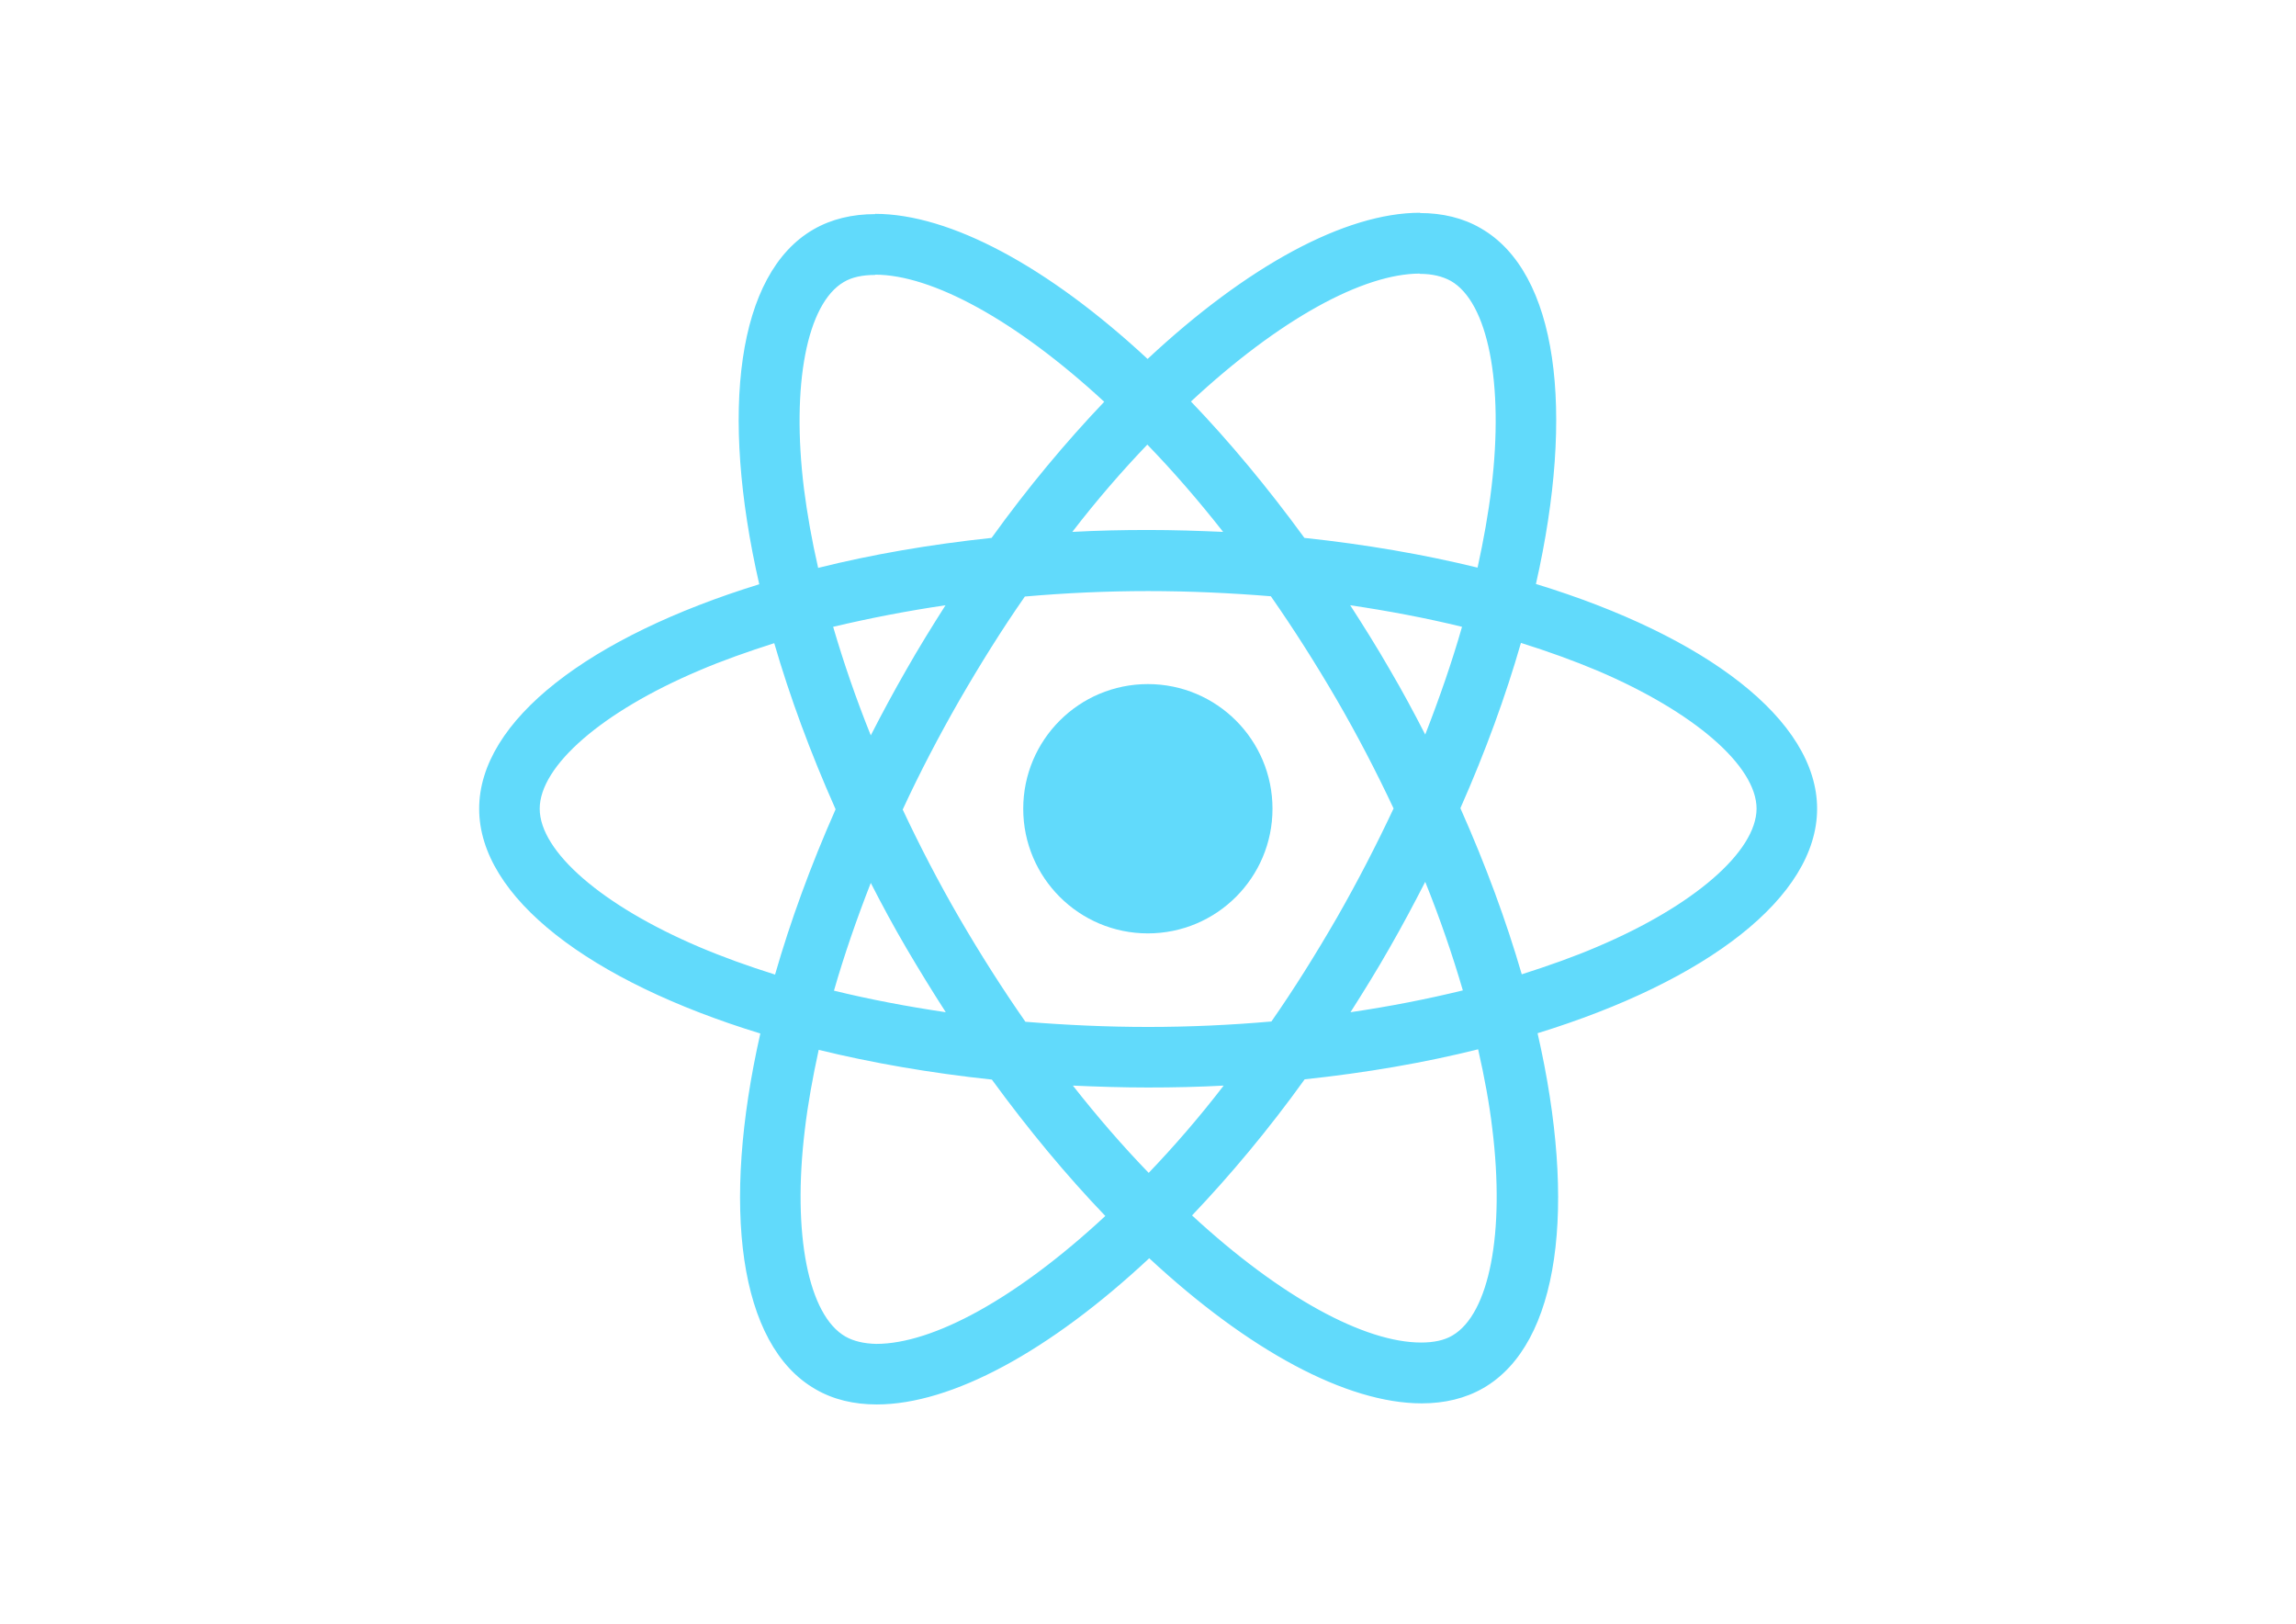
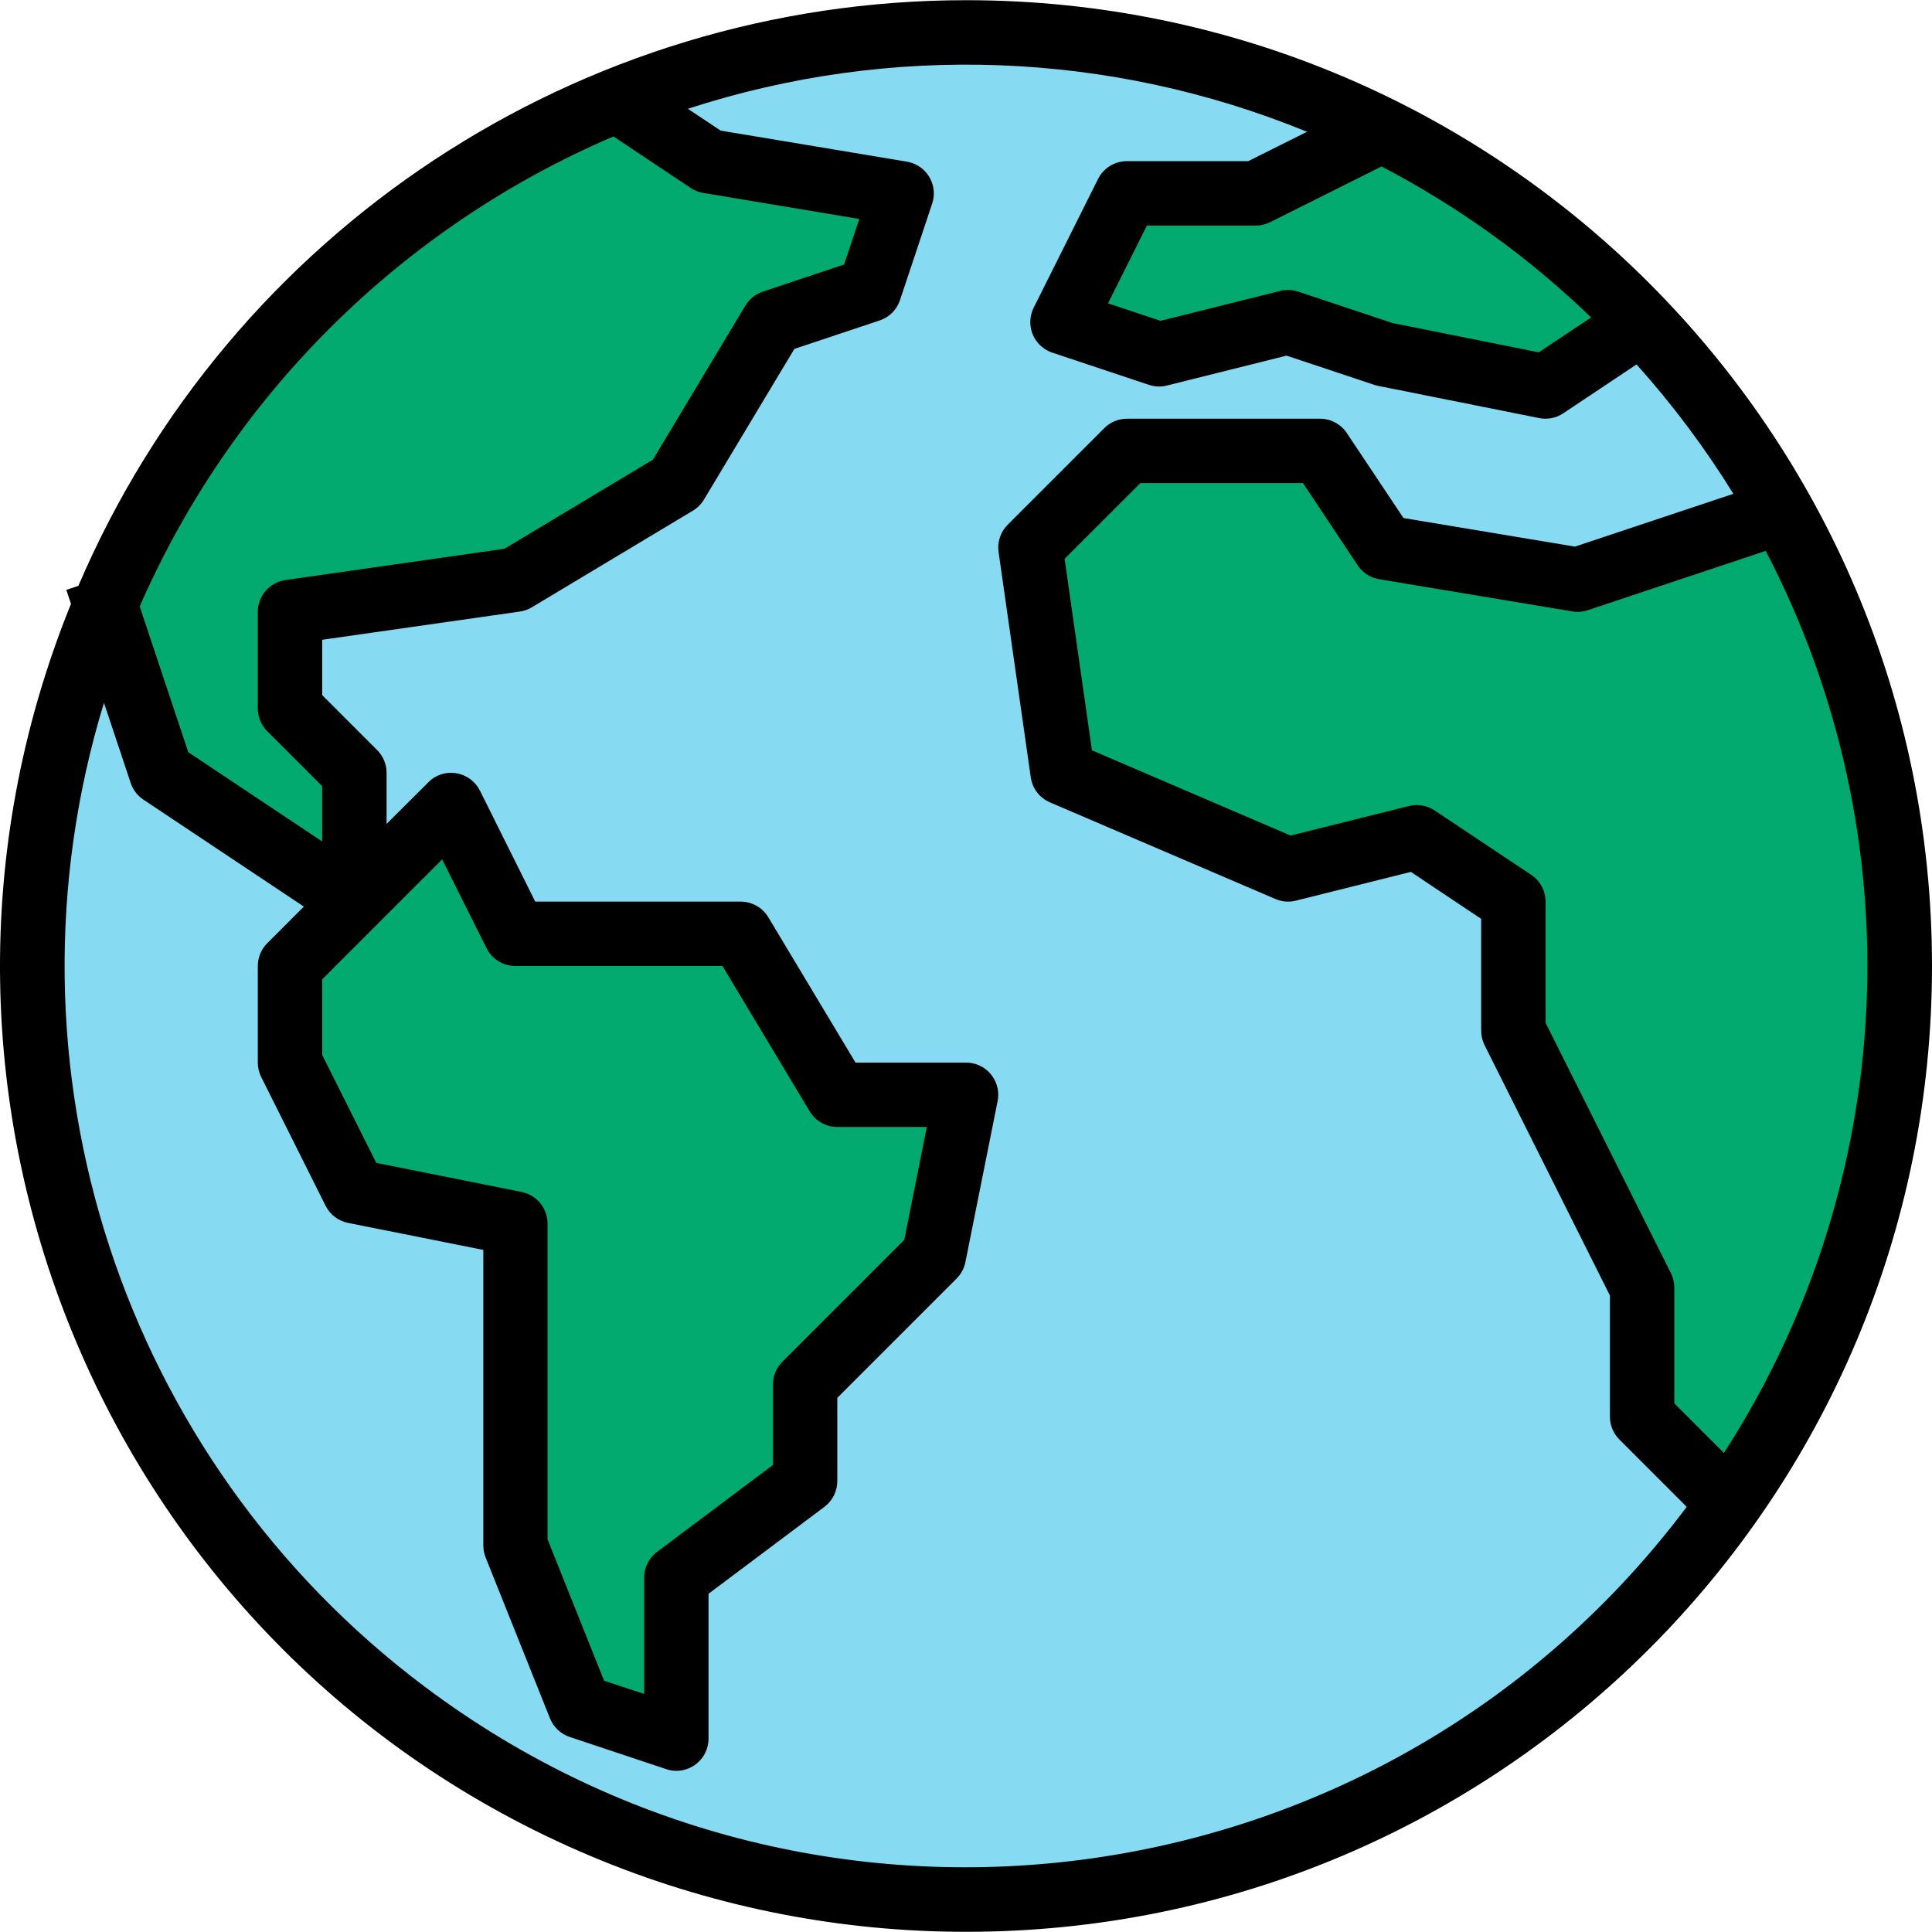
- <svg xmlns="http://www.w3.org/2000/svg" viewBox="0 0 841.9 595.3">
-   <g fill="#61DAFB">
-     <path d="M666.3 296.5c0-32.5-40.7-63.3-103.1-82.4 14.4-63.6 8-114.2-20.2-130.4-6.5-3.8-14.1-5.6-22.4-5.6v22.3c4.6 0 8.3.9 11.4 2.6 13.6 7.8 19.5 37.5 14.9 75.7-1.1 9.4-2.9 19.3-5.1 29.4-19.6-4.8-41-8.5-63.5-10.9-13.5-18.5-27.5-35.3-41.6-50 32.6-30.3 63.2-46.9 84-46.9V78c-27.5 0-63.5 19.6-99.9 53.6-36.4-33.8-72.4-53.2-99.9-53.2v22.3c20.7 0 51.4 16.5 84 46.6-14 14.7-28 31.4-41.3 49.9-22.6 2.4-44 6.1-63.6 11-2.3-10-4-19.7-5.2-29-4.7-38.2 1.1-67.9 14.6-75.8 3-1.8 6.9-2.6 11.5-2.6V78.5c-8.4 0-16 1.8-22.6 5.6-28.1 16.2-34.4 66.7-19.9 130.1-62.2 19.2-102.7 49.9-102.7 82.3 0 32.5 40.7 63.3 103.1 82.4-14.4 63.6-8 114.2 20.2 130.4 6.5 3.8 14.1 5.6 22.5 5.6 27.5 0 63.5-19.6 99.9-53.6 36.4 33.8 72.4 53.2 99.9 53.2 8.4 0 16-1.8 22.6-5.6 28.1-16.2 34.4-66.7 19.9-130.1 62-19.1 102.5-49.9 102.5-82.3zm-130.2-66.7c-3.7 12.9-8.3 26.2-13.5 39.5-4.1-8-8.4-16-13.1-24-4.6-8-9.5-15.8-14.4-23.4 14.2 2.1 27.9 4.7 41 7.9zm-45.8 106.5c-7.8 13.5-15.8 26.3-24.1 38.2-14.9 1.3-30 2-45.2 2-15.1 0-30.2-.7-45-1.9-8.3-11.9-16.4-24.6-24.2-38-7.6-13.1-14.5-26.4-20.8-39.8 6.2-13.4 13.2-26.8 20.7-39.9 7.8-13.5 15.8-26.3 24.1-38.2 14.9-1.3 30-2 45.2-2 15.1 0 30.2.7 45 1.9 8.3 11.9 16.4 24.6 24.2 38 7.6 13.1 14.5 26.4 20.8 39.8-6.3 13.4-13.2 26.8-20.7 39.9zm32.3-13c5.4 13.4 10 26.8 13.8 39.8-13.1 3.2-26.9 5.9-41.2 8 4.9-7.7 9.8-15.6 14.4-23.7 4.6-8 8.9-16.1 13-24.1zM421.2 430c-9.3-9.6-18.6-20.3-27.8-32 9 .4 18.2.7 27.5.7 9.4 0 18.7-.2 27.8-.7-9 11.7-18.3 22.4-27.5 32zm-74.4-58.9c-14.2-2.1-27.9-4.7-41-7.9 3.7-12.9 8.3-26.2 13.5-39.5 4.1 8 8.4 16 13.1 24 4.7 8 9.5 15.8 14.4 23.4zM420.7 163c9.3 9.6 18.6 20.3 27.8 32-9-.4-18.2-.7-27.5-.7-9.4 0-18.7.2-27.8.7 9-11.7 18.3-22.4 27.5-32zm-74 58.9c-4.9 7.7-9.8 15.6-14.4 23.7-4.6 8-8.9 16-13 24-5.4-13.4-10-26.8-13.8-39.8 13.1-3.1 26.9-5.8 41.2-7.9zm-90.5 125.2c-35.4-15.1-58.3-34.9-58.3-50.6 0-15.7 22.9-35.6 58.3-50.6 8.6-3.7 18-7 27.7-10.1 5.7 19.6 13.2 40 22.5 60.9-9.2 20.8-16.6 41.1-22.2 60.6-9.9-3.1-19.3-6.5-28-10.2zM310 490c-13.6-7.8-19.5-37.5-14.9-75.7 1.1-9.4 2.9-19.3 5.1-29.4 19.6 4.8 41 8.5 63.5 10.9 13.5 18.5 27.5 35.3 41.6 50-32.6 30.3-63.2 46.9-84 46.9-4.5-.1-8.3-1-11.3-2.7zm237.2-76.2c4.7 38.2-1.1 67.9-14.6 75.8-3 1.8-6.9 2.6-11.5 2.6-20.7 0-51.4-16.5-84-46.6 14-14.7 28-31.4 41.3-49.9 22.6-2.4 44-6.1 63.6-11 2.3 10.1 4.1 19.8 5.2 29.1zm38.5-66.7c-8.6 3.7-18 7-27.7 10.1-5.7-19.6-13.2-40-22.5-60.9 9.2-20.8 16.6-41.1 22.2-60.6 9.9 3.1 19.3 6.5 28.1 10.2 35.4 15.1 58.3 34.9 58.3 50.6-.1 15.7-23 35.6-58.4 50.6zM320.8 78.4z" />
-     <circle cx="420.9" cy="296.5" r="45.7" />
-     <path d="M520.5 78.1z" />
+ <svg xmlns="http://www.w3.org/2000/svg" version="1.1" id="Capa_1" x="0px" y="0px" viewBox="0 0 512 512" style="enable-background:new 0 0 512 512;" xml:space="preserve">
+   <g>
+     <path style="fill:#03AA6F;" d="M435.181,85.367l-25.595,17.063l-42.658-8.532l-25.595-8.532l-34.127,8.532l-25.595-8.532   l17.063-34.127h34.126l33.444-16.722C392.037,47.282,415.371,64.499,435.181,85.367z" />
+     <path style="fill:#03AA6F;" d="M238.954,51.241l-8.532,25.595l-25.595,8.532l-25.595,42.658l-42.658,25.595l-59.721,8.532v25.595   l17.063,17.063v34.127l-25.595-17.063L42.726,204.81l-14.845-44.62C53.434,99.3,102.277,51.164,163.534,26.499l24.23,16.21   L238.954,51.241z" />
+     <polygon style="fill:#03AA6F;" points="256.017,290.127 247.486,332.785 213.359,366.911 213.359,392.506 179.233,418.101    179.233,460.759 153.638,452.227 136.574,409.569 136.574,324.253 93.916,315.721 76.853,281.595 76.853,256 93.916,238.937    119.511,213.342 136.574,247.468 196.296,247.468 221.891,290.127  " />
+     <path style="fill:#03AA6F;" d="M471.867,135.107c46.574,83.09,41.267,185.546-13.651,263.371l-23.035-23.035v-34.126   l-17.063-34.127l-17.063-34.126v-34.127l-25.595-17.063l-34.126,8.532l-59.721-25.595l-8.532-59.721l25.595-25.595h51.19   l17.063,25.595l51.19,8.532l51.19-17.063L471.867,135.107z" />
  </g>
+   <path style="fill:#86DAF1;" d="M307.207,93.899l34.127-8.532l25.595,8.532l42.658,8.532l25.595-17.063  c14.29,14.956,26.619,31.669,36.686,49.739l-2.559,1.45l-51.19,17.063l-51.19-8.532l-17.063-25.595h-51.19l-25.595,25.595  l8.532,59.721l59.721,25.595l34.126-8.532l25.595,17.063v34.126l17.063,34.126l17.063,34.127v34.126l23.035,23.035  c-78.79,111.645-233.169,138.272-344.806,59.483c-94.812-66.914-130.38-190.742-85.53-297.771l14.845,44.62l25.595,17.063  l25.595,17.063L76.853,256v25.595l17.063,34.127l42.658,8.532v85.316l17.063,42.658l25.595,8.532v-42.658l34.127-25.595v-25.595  l34.127-34.127l8.532-42.658h-34.126l-25.595-42.658h-59.721l-17.063-34.127l-25.595,25.595V204.81l-17.063-17.063v-25.595  l59.721-8.532l42.658-25.595l25.595-42.658l25.595-8.532l8.532-25.595l-51.19-8.532l-24.23-16.21  c65.608-26.422,139.39-23.505,202.711,8.02l-33.444,16.722h-34.126l-17.063,34.127L307.207,93.899z" />
+   <path d="M256.017,511.949C397.378,511.966,511.983,397.395,512,256.034C512.026,114.682,397.446,0.077,256.094,0.051  C153.663,0.034,61.087,61.095,20.766,155.259l-3.191,1.058l1.237,3.711c-53.084,130.926,10.016,280.093,140.942,333.177  C190.332,505.601,223.017,511.966,256.017,511.949z M456.877,385.066l-13.164-13.156v-30.594c0.017-1.322-0.282-2.628-0.853-3.814  l-33.273-66.453v-32.113c0-2.85-1.425-5.511-3.797-7.098l-25.595-17.063c-2.005-1.339-4.488-1.766-6.825-1.177l-31.345,7.832  l-52.649-22.592l-7.243-50.746l20.075-20.066h43.093l14.504,21.798c1.314,1.962,3.37,3.293,5.699,3.677l51.19,8.532  c1.374,0.23,2.781,0.119,4.095-0.324l47.146-15.715c39.544,75.889,35.312,167.169-11.091,239.073H456.877z M421.667,84.122  l-13.872,9.248l-38.674-7.738l-25.092-8.352c-1.536-0.52-3.191-0.589-4.761-0.188l-31.721,7.926l-13.907-4.633l10.306-20.612h28.854  c1.322,0,2.628-0.307,3.814-0.896l29.519-14.76C386.466,54.73,405.167,68.202,421.667,84.122z M162.57,36.166l20.476,13.651  c1.007,0.665,2.141,1.118,3.336,1.314l41.344,6.894l-4.035,12.072l-21.542,7.192c-1.928,0.64-3.566,1.954-4.616,3.694  l-24.503,40.832l-39.356,23.616l-58.015,8.284c-4.206,0.597-7.329,4.189-7.337,8.438v25.595c0,2.261,0.896,4.436,2.5,6.032  l14.563,14.563V223l-35.492-23.667L37.019,160.71C61.513,104.743,106.407,60.208,162.57,36.166z M138.281,315.892l-38.563-7.721  l-14.333-28.59v-20.049l31.789-31.789l11.765,23.539c1.442,2.892,4.402,4.718,7.636,4.718h54.892l23.112,38.52  c1.544,2.568,4.317,4.138,7.312,4.138h23.718l-5.972,29.92l-32.301,32.301c-1.604,1.595-2.508,3.771-2.508,6.032v21.329  l-30.714,23.035c-2.15,1.612-3.413,4.138-3.413,6.825v30.816l-10.613-3.515l-14.982-37.471v-83.678  C145.106,320.201,142.256,316.703,138.281,315.892z M27.549,186.245l7.09,21.261c0.597,1.8,1.775,3.344,3.353,4.402l42.53,28.351  l-9.7,9.709c-1.604,1.595-2.5,3.771-2.5,6.032v25.595c0,1.322,0.307,2.628,0.896,3.814l17.063,34.127  c1.177,2.355,3.387,4.035,5.972,4.547l35.833,7.158v78.329c0,1.083,0.205,2.158,0.606,3.165l17.063,42.658  c0.93,2.329,2.85,4.129,5.23,4.923l25.595,8.532c0.853,0.29,1.749,0.444,2.653,0.444c4.709,0,8.532-3.822,8.532-8.532v-38.392  l30.714-23.035c2.15-1.612,3.413-4.138,3.413-6.825v-22.063l31.627-31.627c1.186-1.194,1.996-2.705,2.329-4.36l8.532-42.658  c0.921-4.624-2.073-9.112-6.697-10.042c-0.546-0.111-1.109-0.162-1.664-0.162H226.72l-23.112-38.52  c-1.544-2.568-4.317-4.138-7.312-4.138h-54.449l-14.657-29.409c-1.229-2.457-3.558-4.172-6.271-4.607  c-2.705-0.469-5.477,0.427-7.397,2.389l-11.074,11.031V204.81c0-2.261-0.896-4.436-2.5-6.032l-14.563-14.563v-14.666l52.401-7.482  c1.126-0.162,2.21-0.546,3.182-1.135l42.658-25.595c1.194-0.717,2.201-1.723,2.918-2.918l23.974-39.954l22.6-7.542  c2.551-0.836,4.556-2.841,5.392-5.392l8.532-25.595c1.476-4.471-0.947-9.299-5.426-10.775c-0.41-0.137-0.836-0.239-1.263-0.316  l-49.381-8.233l-8.677-5.784c53.69-17.473,111.841-15.314,164.08,6.1l-15.587,7.781h-32.113c-3.251-0.017-6.228,1.809-7.678,4.718  l-17.063,34.127c-2.099,4.215-0.392,9.342,3.831,11.441c0.358,0.179,0.734,0.333,1.109,0.461l25.595,8.532  c1.536,0.52,3.191,0.589,4.761,0.188l31.721-7.926l23.24,7.738c0.333,0.119,0.674,0.213,1.024,0.273l42.658,8.532  c2.218,0.452,4.53,0,6.407-1.263l19.418-12.951c9.555,10.647,18.147,22.123,25.663,34.289l-41.976,13.992l-45.448-7.576  l-15.016-22.523c-1.578-2.363-4.215-3.78-7.056-3.797h-51.19c-2.261,0-4.436,0.896-6.032,2.5l-25.595,25.595  c-1.903,1.903-2.798,4.581-2.414,7.243l8.532,59.721c0.427,2.952,2.372,5.469,5.119,6.629l59.721,25.595  c1.715,0.742,3.617,0.896,5.426,0.435l30.466-7.619l18.625,12.439v29.562c-0.017,1.322,0.282,2.628,0.853,3.814l33.273,66.453  v32.113c0,2.261,0.896,4.436,2.5,6.032l17.848,17.857c-79.156,105.511-228.852,126.874-334.363,47.717  C32.19,386.696-1.826,282.422,27.549,186.245z" />
+   <g>
+ </g>
+   <g>
+ </g>
+   <g>
+ </g>
+   <g>
+ </g>
+   <g>
+ </g>
+   <g>
+ </g>
+   <g>
+ </g>
+   <g>
+ </g>
+   <g>
+ </g>
+   <g>
+ </g>
+   <g>
+ </g>
+   <g>
+ </g>
+   <g>
+ </g>
+   <g>
+ </g>
+   <g>
+ </g>
</svg>
